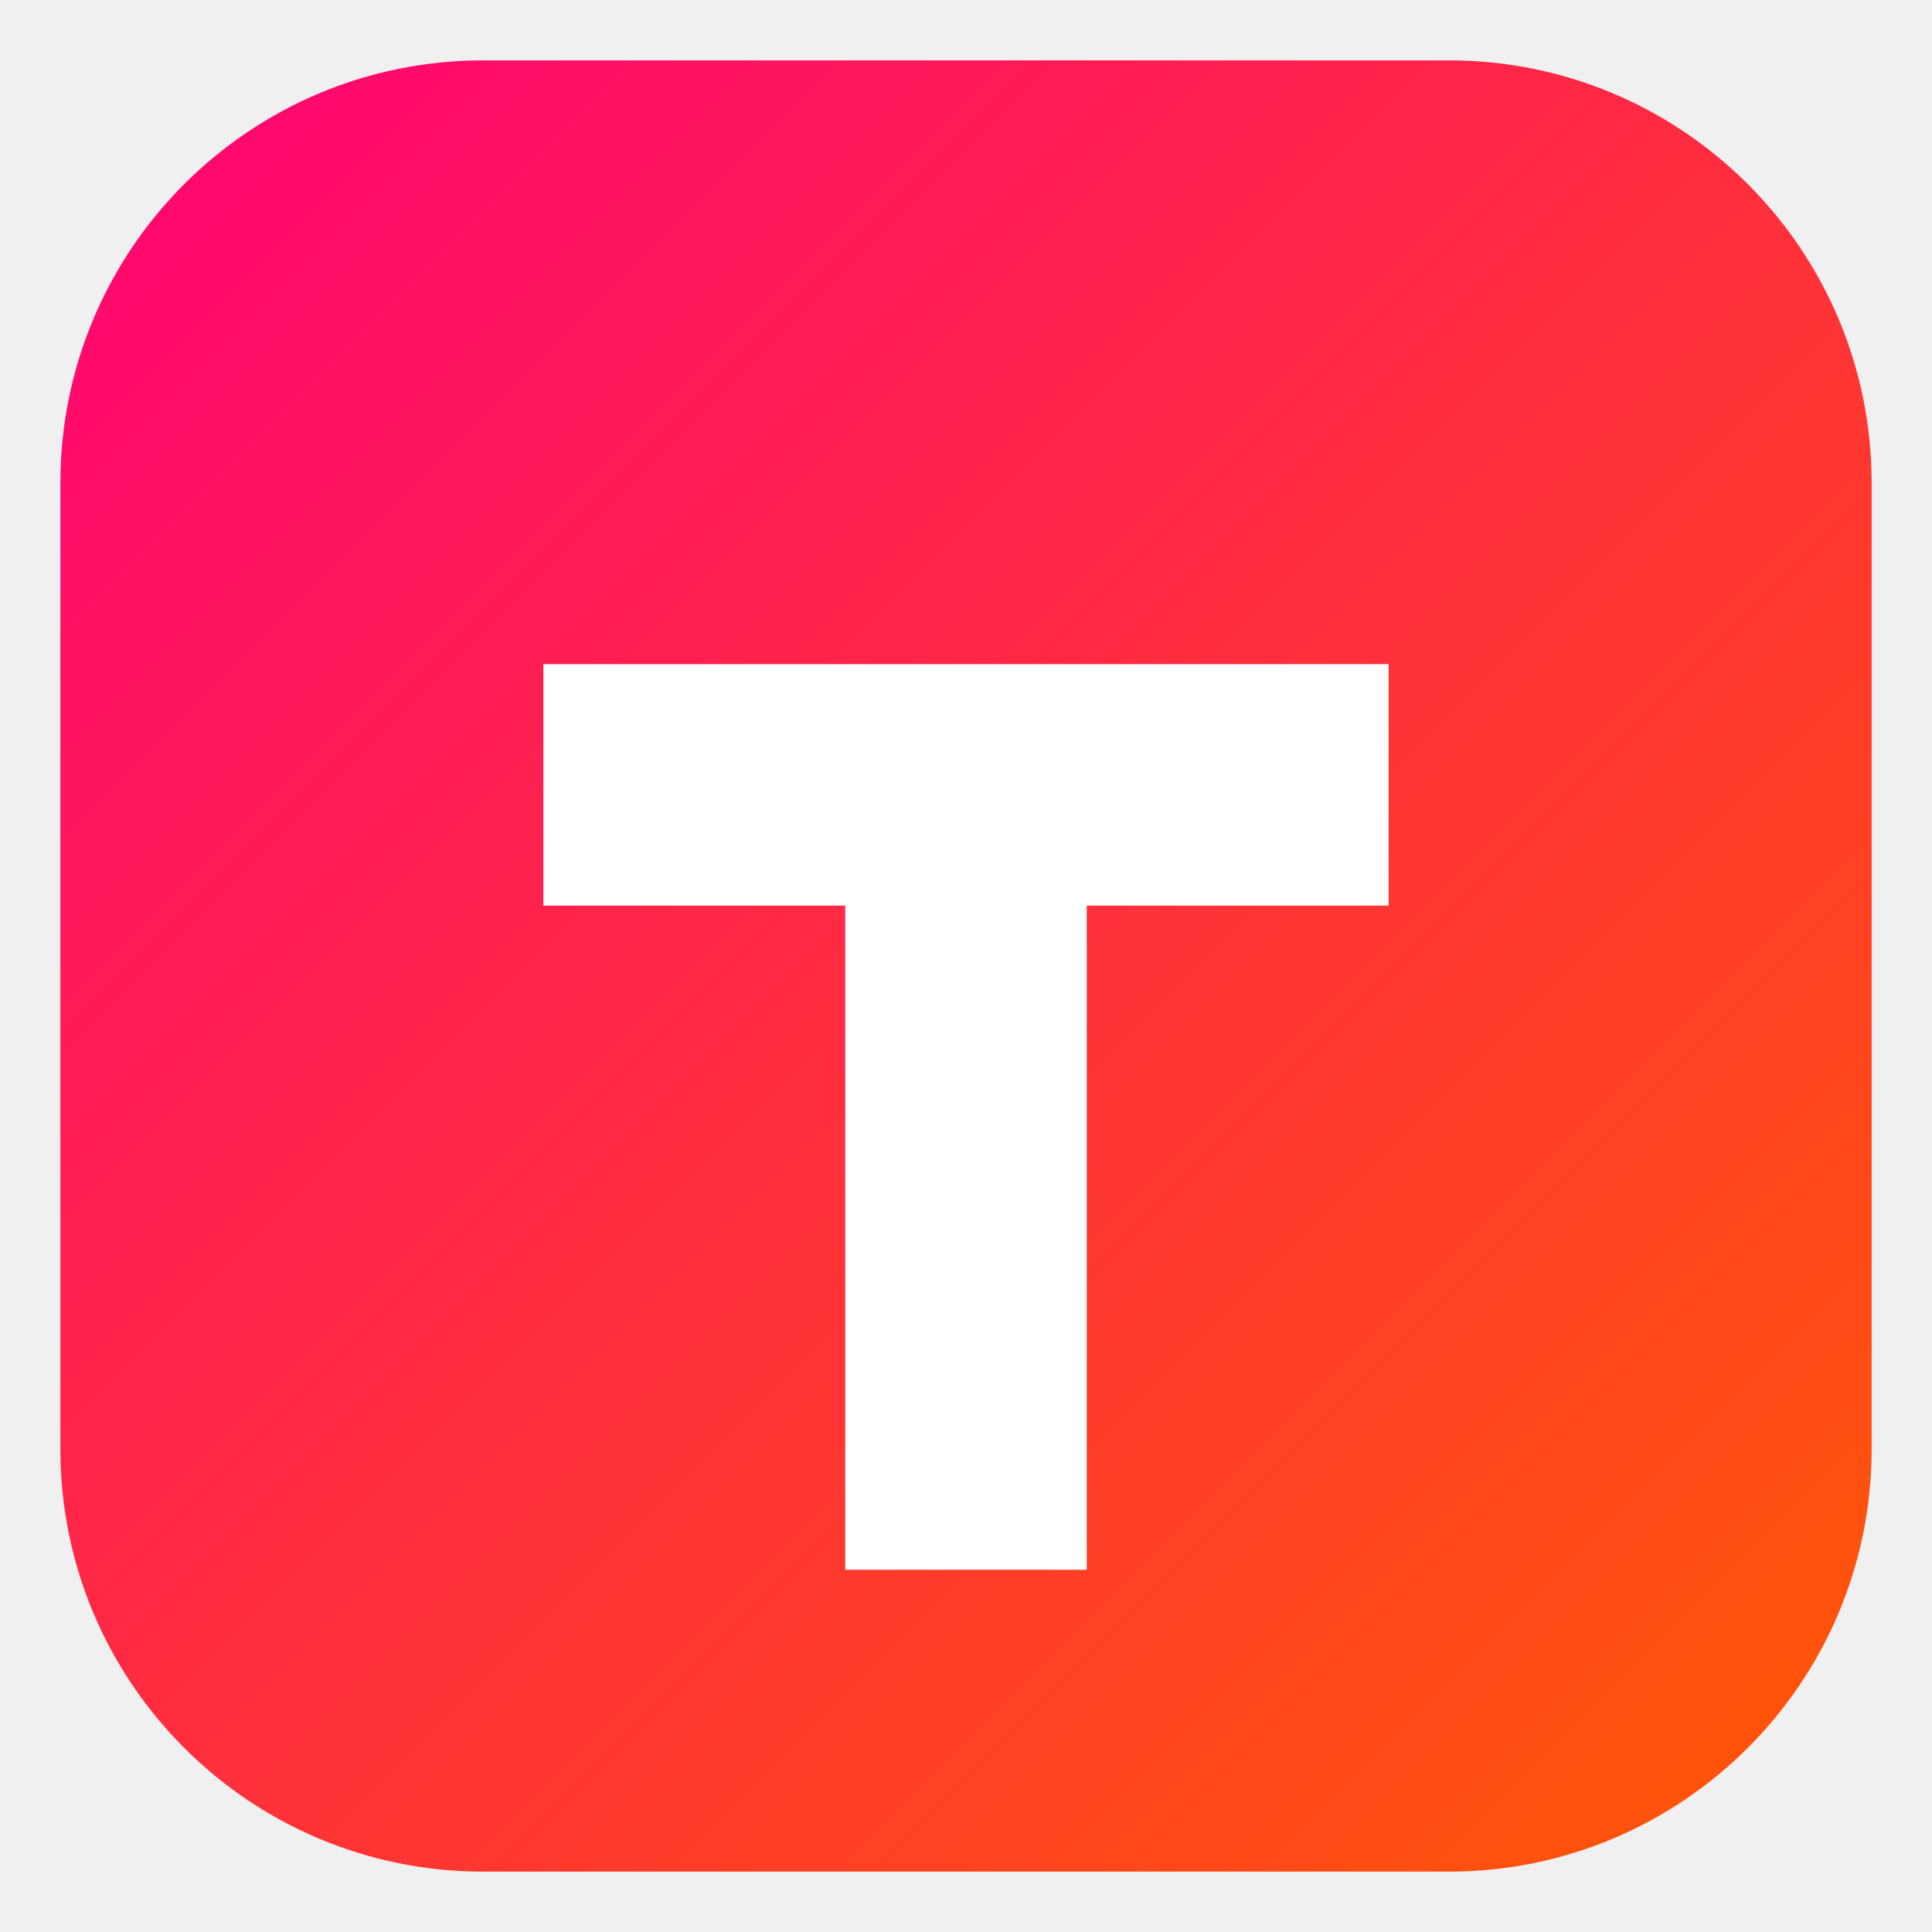
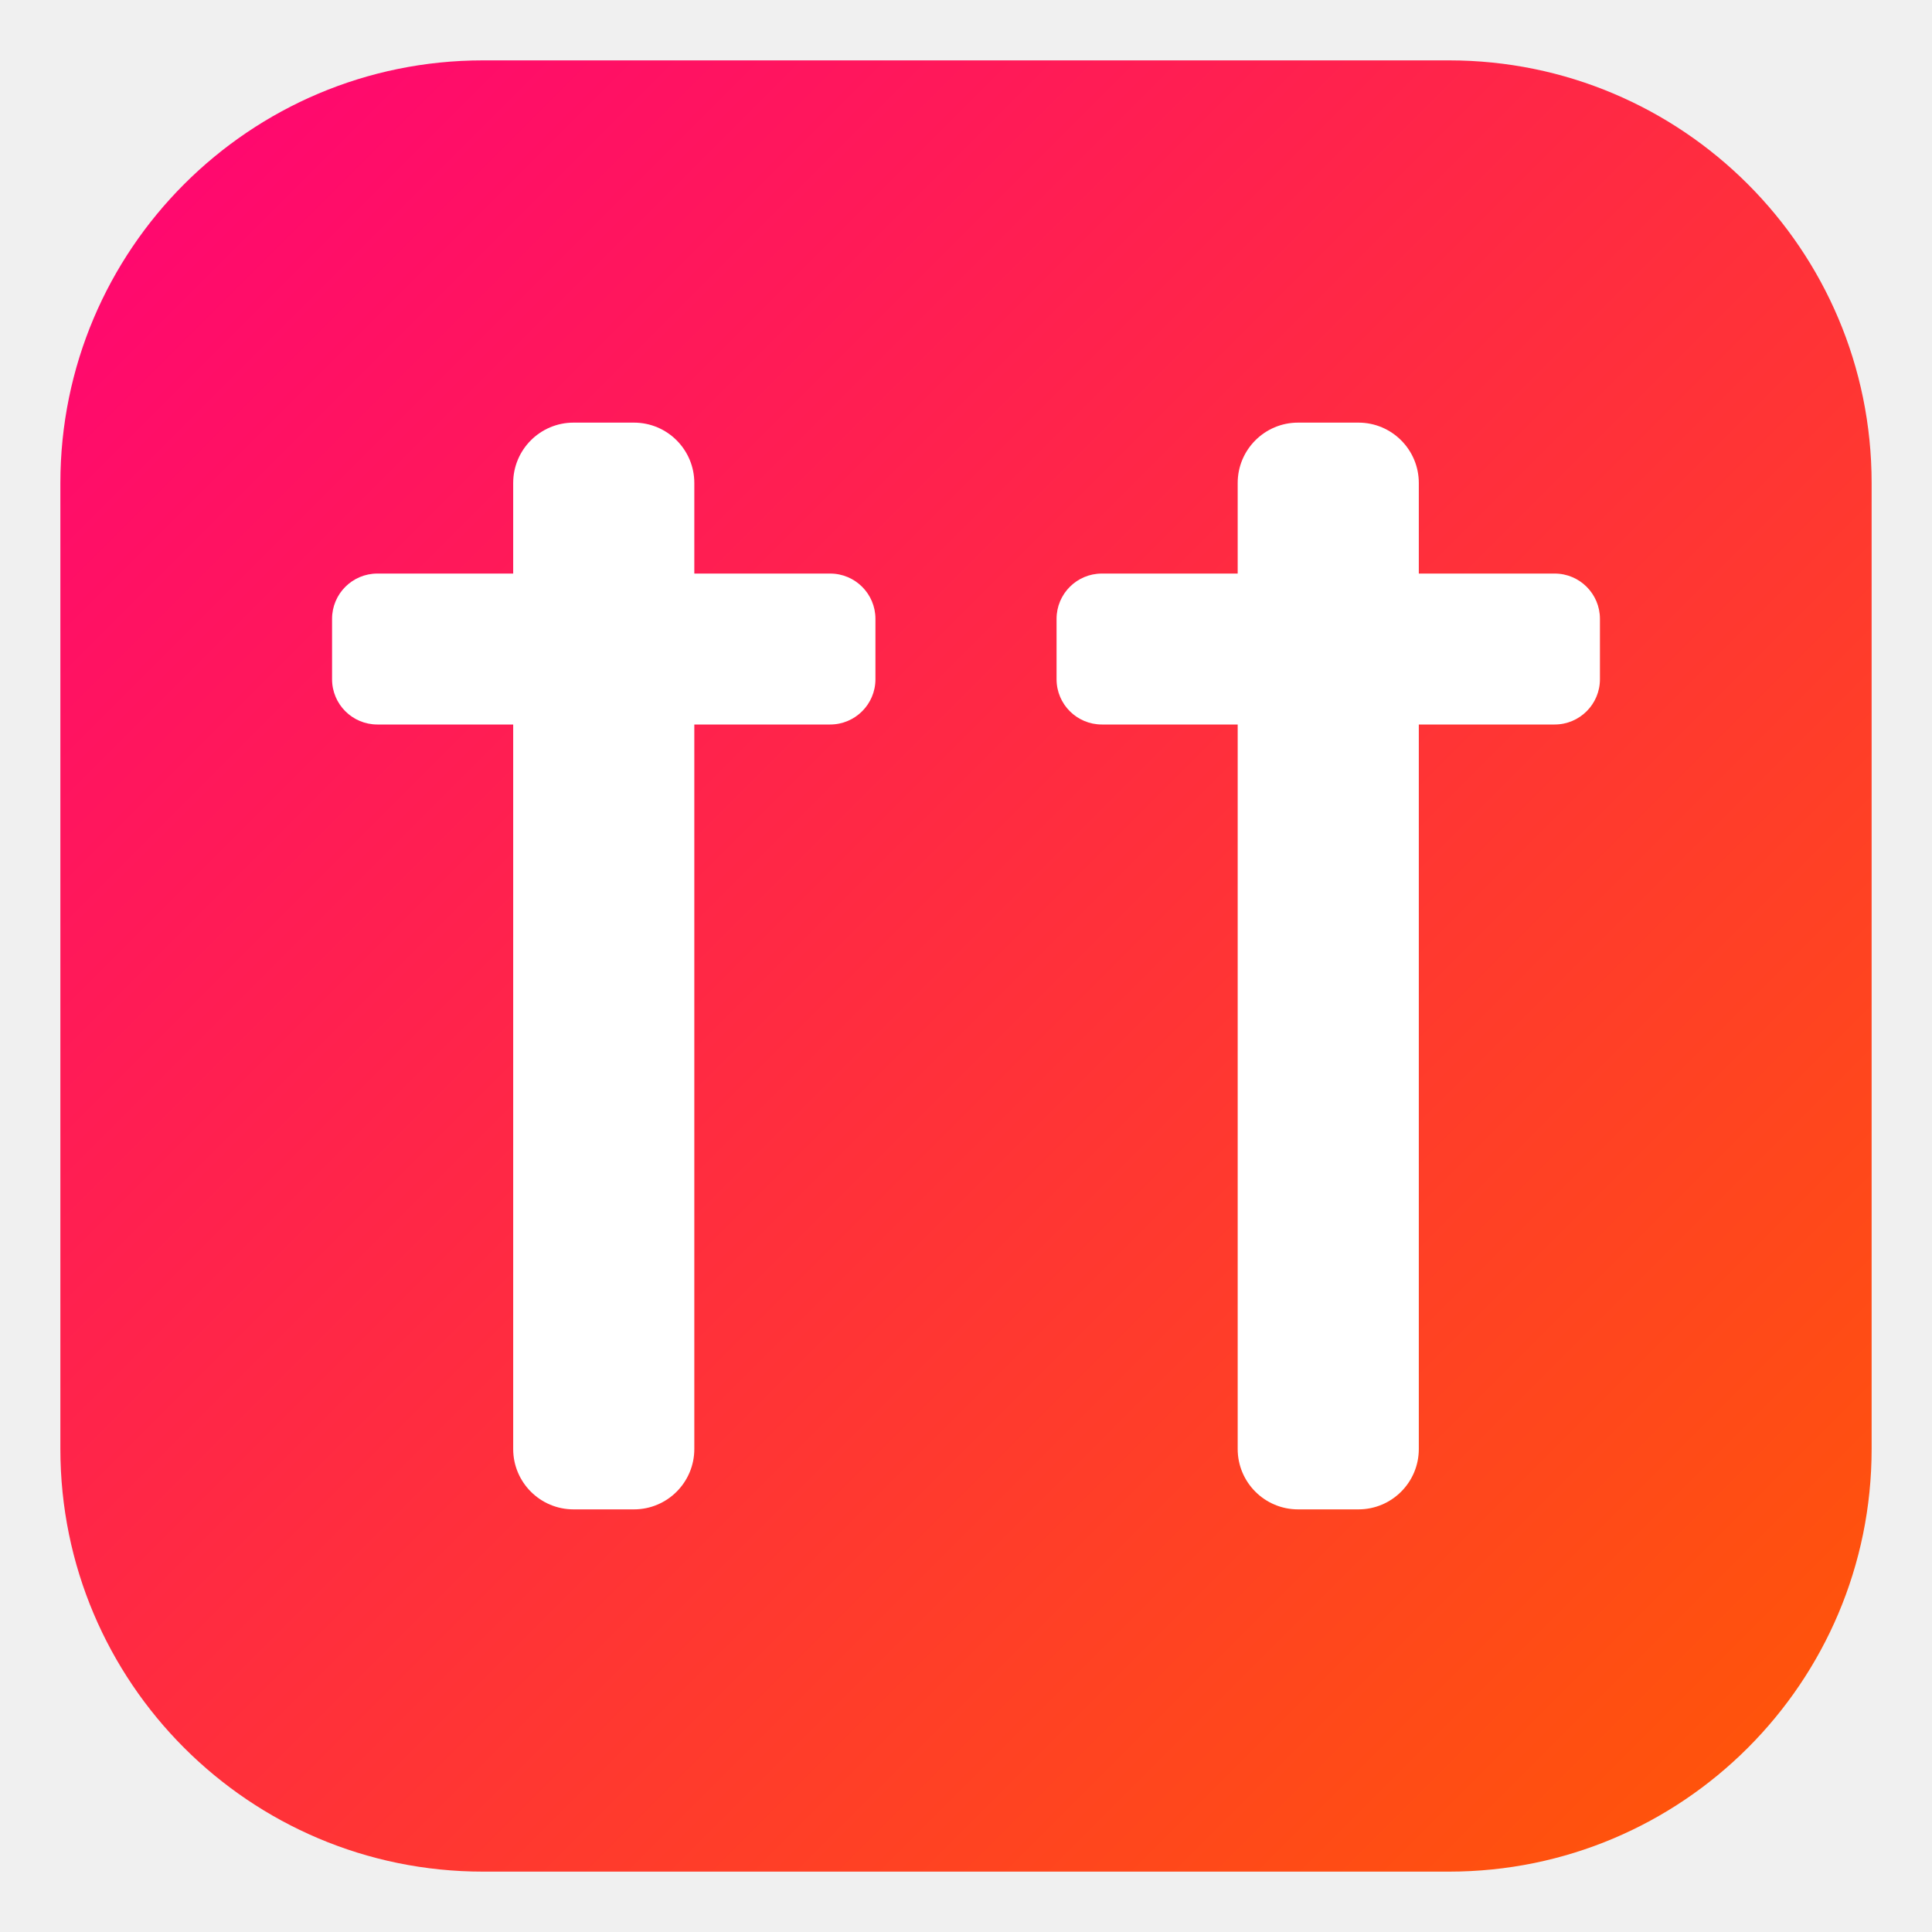
<svg xmlns="http://www.w3.org/2000/svg" viewBox="0 0 64 64">
  <defs>
    <linearGradient id="g" x1="0" y1="0" x2="64" y2="64" gradientUnits="userSpaceOnUse">
      <stop offset="0" stop-color="#FF007A" />
      <stop offset="1" stop-color="#FF5C00" />
    </linearGradient>
  </defs>
  <rect x="2" y="2" width="60" height="60" rx="14" fill="url(#g)" />
-   <path d="M18 22h28v8h-10v22h-8V30H18z" fill="#fff" />
+   <rect x="17" y="14" width="6" height="36" rx="2" fill="#fff" />
+   <rect x="11" y="19" width="18" height="5" rx="1.5" fill="#fff" />
+   <rect x="41" y="14" width="6" height="36" rx="2" fill="#fff" />
+   <rect x="35" y="19" width="18" height="5" rx="1.5" fill="#fff" />
</svg>
